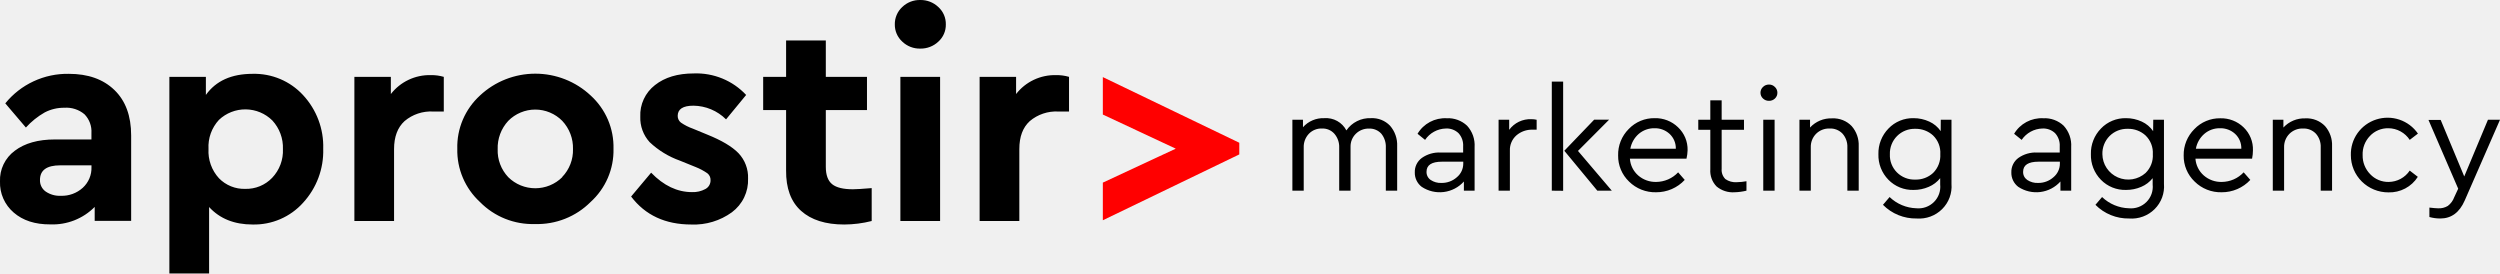
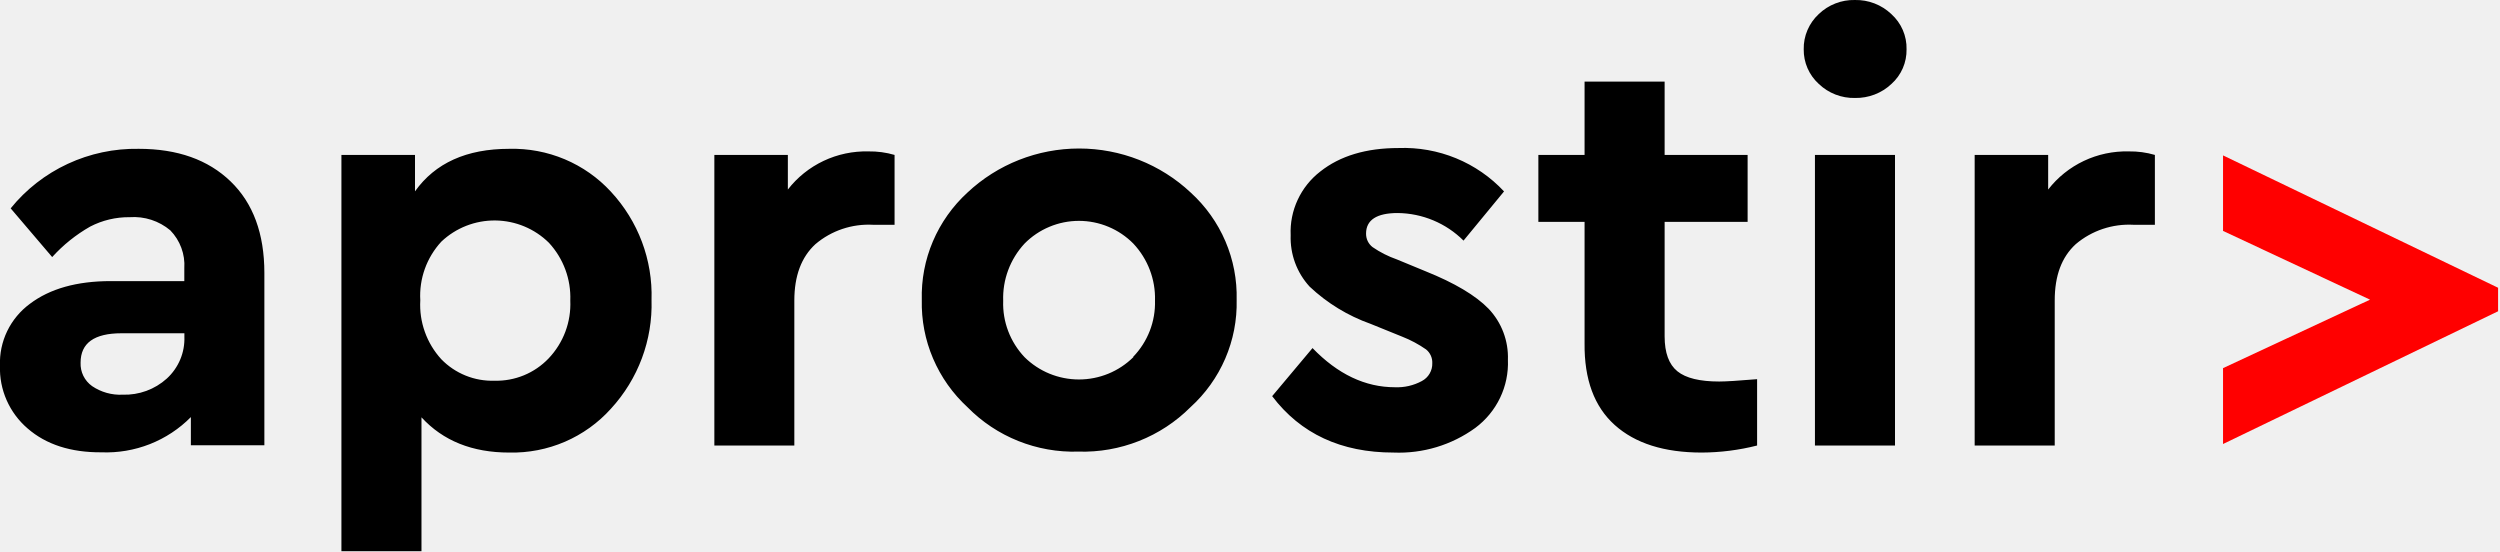
- <svg xmlns="http://www.w3.org/2000/svg" width="256" height="28" viewBox="0 0 256 28" fill="none">
+ <svg xmlns="http://www.w3.org/2000/svg" width="127" height="28" viewBox="0 0 127 28" fill="none">
  <g clip-path="url(#clip0)">
    <path d="M13.43 13.866V22.62H9.696V21.188C9.107 21.785 8.397 22.252 7.614 22.561C6.83 22.869 5.99 23.011 5.147 22.978C3.591 22.986 2.342 22.582 1.402 21.765C0.943 21.371 0.58 20.881 0.337 20.33C0.094 19.779 -0.021 19.182 -0.001 18.581C-0.025 17.974 0.101 17.37 0.365 16.822C0.63 16.273 1.026 15.797 1.518 15.434C2.535 14.666 3.901 14.28 5.625 14.28H9.363V13.628C9.386 13.275 9.335 12.922 9.212 12.59C9.09 12.259 8.899 11.956 8.652 11.702C8.079 11.22 7.339 10.98 6.59 11.033C5.89 11.025 5.2 11.189 4.58 11.511C3.858 11.922 3.207 12.444 2.651 13.059L0.542 10.584C1.321 9.621 2.312 8.848 3.44 8.324C4.568 7.8 5.802 7.538 7.048 7.56C9.015 7.56 10.57 8.111 11.714 9.215C12.858 10.318 13.43 11.869 13.43 13.866ZM9.367 17.109V16.93H6.172C4.787 16.93 4.094 17.427 4.094 18.422C4.084 18.654 4.132 18.884 4.234 19.093C4.337 19.302 4.49 19.481 4.681 19.616C5.136 19.924 5.681 20.077 6.232 20.05C7.059 20.077 7.864 19.783 8.475 19.23C8.769 18.961 9.001 18.632 9.155 18.266C9.309 17.9 9.381 17.506 9.367 17.109ZM31.032 9.736C32.421 11.231 33.163 13.205 33.098 15.235C33.16 17.274 32.42 19.257 31.032 20.766C30.386 21.485 29.589 22.056 28.698 22.441C27.806 22.825 26.84 23.012 25.868 22.99C23.993 22.99 22.507 22.393 21.411 21.2V28H17.344V7.87H21.082V9.72C22.108 8.28 23.703 7.56 25.868 7.56C26.836 7.535 27.799 7.716 28.69 8.091C29.581 8.467 30.38 9.028 31.032 9.736ZM28.971 15.267C29.012 14.186 28.623 13.133 27.886 12.334C27.164 11.619 26.187 11.212 25.165 11.2C24.143 11.189 23.158 11.575 22.42 12.275C22.05 12.676 21.765 13.146 21.581 13.658C21.398 14.17 21.319 14.713 21.351 15.255C21.32 15.8 21.398 16.345 21.582 16.859C21.765 17.374 22.05 17.847 22.42 18.251C22.768 18.609 23.187 18.891 23.652 19.079C24.116 19.267 24.615 19.356 25.117 19.341C25.63 19.354 26.141 19.26 26.615 19.065C27.09 18.869 27.517 18.577 27.87 18.207C28.242 17.815 28.532 17.353 28.721 16.848C28.91 16.343 28.995 15.805 28.971 15.267ZM45.444 7.87V11.419H44.359C43.289 11.36 42.238 11.712 41.425 12.402C40.71 13.057 40.352 14.012 40.352 15.267V22.632H36.289V7.87H40.023V9.629C40.503 9.009 41.124 8.511 41.836 8.174C42.547 7.837 43.329 7.672 44.118 7.691C44.566 7.684 45.014 7.744 45.444 7.87ZM46.827 15.235C46.799 14.214 46.991 13.2 47.392 12.259C47.793 11.318 48.392 10.473 49.149 9.78C50.68 8.344 52.709 7.544 54.818 7.544C56.927 7.544 58.956 8.344 60.486 9.78C61.246 10.472 61.848 11.316 62.251 12.257C62.653 13.198 62.848 14.213 62.822 15.235C62.846 16.258 62.649 17.274 62.243 18.215C61.838 19.156 61.233 20 60.471 20.69C59.729 21.432 58.841 22.015 57.862 22.402C56.883 22.79 55.834 22.974 54.78 22.942C53.736 22.974 52.696 22.79 51.727 22.402C50.759 22.015 49.882 21.431 49.153 20.69C48.398 19.996 47.8 19.15 47.399 18.21C46.997 17.27 46.803 16.256 46.827 15.235ZM57.565 18.128C57.932 17.747 58.218 17.298 58.409 16.807C58.599 16.316 58.689 15.793 58.674 15.267C58.705 14.197 58.309 13.158 57.573 12.374C57.213 12.009 56.784 11.719 56.309 11.521C55.835 11.322 55.325 11.22 54.81 11.22C54.295 11.22 53.785 11.322 53.311 11.521C52.836 11.719 52.406 12.009 52.047 12.374C51.314 13.165 50.925 14.21 50.962 15.283C50.943 15.807 51.03 16.33 51.216 16.82C51.402 17.311 51.685 17.761 52.047 18.144C52.41 18.503 52.84 18.788 53.315 18.983C53.789 19.177 54.297 19.277 54.81 19.277C55.323 19.277 55.831 19.177 56.305 18.983C56.779 18.788 57.21 18.503 57.573 18.144L57.565 18.128ZM64.626 20.125L66.676 17.682C67.958 19.011 69.356 19.672 70.859 19.672C71.336 19.693 71.81 19.584 72.23 19.357C72.395 19.27 72.532 19.139 72.625 18.979C72.719 18.818 72.766 18.635 72.76 18.45C72.766 18.317 72.74 18.184 72.685 18.063C72.63 17.941 72.547 17.834 72.443 17.75C72.068 17.489 71.663 17.272 71.237 17.105L69.629 16.453C68.473 16.043 67.416 15.398 66.527 14.559C65.875 13.846 65.531 12.909 65.566 11.948C65.538 11.33 65.66 10.713 65.922 10.151C66.183 9.588 66.577 9.095 67.069 8.714C68.074 7.918 69.399 7.52 71.044 7.52C72.045 7.482 73.043 7.66 73.969 8.04C74.894 8.421 75.725 8.995 76.405 9.724L74.347 12.223C73.462 11.339 72.261 10.836 71.004 10.822C69.939 10.822 69.396 11.173 69.396 11.865C69.394 11.997 69.422 12.128 69.479 12.248C69.536 12.367 69.621 12.472 69.726 12.553C70.107 12.815 70.522 13.025 70.96 13.178L72.406 13.775C73.893 14.372 74.965 15.008 75.621 15.685C75.95 16.032 76.205 16.44 76.373 16.885C76.541 17.33 76.619 17.804 76.602 18.279C76.629 18.945 76.493 19.608 76.204 20.21C75.916 20.812 75.484 21.336 74.946 21.737C73.745 22.609 72.279 23.051 70.791 22.99C68.128 22.99 66.073 22.035 64.626 20.125ZM89.261 19.262V22.632C88.342 22.866 87.397 22.986 86.448 22.99C84.541 22.99 83.067 22.523 82.028 21.59C80.988 20.656 80.478 19.274 80.496 17.443V11.272H78.149V7.87H80.496V4.146H84.563V7.87H88.779V11.272H84.563V17.085C84.563 17.921 84.78 18.51 85.21 18.86C85.641 19.21 86.352 19.381 87.336 19.381C87.674 19.381 88.317 19.341 89.261 19.262ZM91.629 2.502C91.622 2.168 91.687 1.837 91.819 1.529C91.95 1.221 92.146 0.944 92.392 0.716C92.635 0.482 92.922 0.298 93.238 0.175C93.553 0.052 93.89 -0.008 94.229 -0C94.918 -0.014 95.584 0.243 96.081 0.716C96.331 0.942 96.53 1.218 96.663 1.526C96.796 1.835 96.861 2.167 96.853 2.502C96.859 2.833 96.794 3.162 96.662 3.466C96.53 3.77 96.333 4.043 96.085 4.265C95.587 4.735 94.921 4.99 94.233 4.977C93.894 4.985 93.558 4.925 93.243 4.803C92.927 4.681 92.64 4.498 92.396 4.265C92.15 4.041 91.954 3.769 91.822 3.465C91.69 3.161 91.624 2.833 91.629 2.502ZM92.199 22.632V7.87H96.266V22.632H92.199ZM109.468 7.87V11.419H108.387C107.316 11.36 106.264 11.712 105.449 12.402C104.734 13.059 104.38 13.994 104.38 15.267V22.632H100.313V7.87H104.047V9.629C104.527 9.009 105.148 8.511 105.86 8.174C106.571 7.837 107.353 7.672 108.142 7.691C108.591 7.684 109.038 7.744 109.468 7.87Z" fill="black" />
    <path d="M112.93 7.894L126.903 14.618V15.812L112.93 22.556V18.701L120.397 15.223L112.93 11.73V7.894Z" fill="#FF0000" />
-     <path d="M143.07 14.965V19.525H141.909V15.12C141.936 14.606 141.773 14.1 141.451 13.696C141.291 13.519 141.094 13.38 140.874 13.289C140.654 13.197 140.415 13.155 140.177 13.166C139.929 13.161 139.683 13.205 139.453 13.296C139.223 13.387 139.014 13.523 138.839 13.696C138.663 13.868 138.525 14.075 138.431 14.301C138.338 14.528 138.292 14.772 138.296 15.017V19.525H137.134V15.12C137.156 14.601 136.98 14.092 136.64 13.696C136.482 13.518 136.286 13.378 136.066 13.285C135.847 13.192 135.609 13.149 135.37 13.159C135.119 13.149 134.87 13.193 134.638 13.287C134.405 13.381 134.196 13.523 134.024 13.704C133.847 13.893 133.71 14.115 133.62 14.356C133.531 14.598 133.49 14.855 133.501 15.112V19.525H132.34V12.263H133.425V13.027C133.696 12.721 134.033 12.478 134.412 12.318C134.79 12.158 135.2 12.083 135.611 12.1C136.07 12.066 136.53 12.167 136.931 12.39C137.333 12.613 137.659 12.948 137.87 13.354C138.146 12.95 138.522 12.623 138.961 12.404C139.401 12.184 139.89 12.08 140.382 12.1C140.746 12.081 141.11 12.14 141.449 12.274C141.787 12.408 142.092 12.614 142.343 12.876C142.844 13.456 143.104 14.203 143.07 14.965ZM150.999 15.053V19.525H149.902V18.586C149.371 19.179 148.64 19.562 147.845 19.662C147.051 19.762 146.247 19.573 145.582 19.131C145.354 18.956 145.172 18.731 145.049 18.473C144.926 18.215 144.866 17.932 144.875 17.647C144.866 17.361 144.927 17.078 145.053 16.821C145.179 16.564 145.366 16.341 145.598 16.171C146.155 15.78 146.829 15.585 147.511 15.618H149.826V14.993C149.842 14.747 149.808 14.5 149.727 14.267C149.646 14.034 149.518 13.819 149.352 13.636C149.179 13.472 148.975 13.345 148.751 13.263C148.527 13.181 148.288 13.145 148.049 13.159C147.627 13.171 147.215 13.283 146.845 13.486C146.476 13.689 146.162 13.976 145.928 14.324L145.156 13.7C145.458 13.189 145.896 12.771 146.422 12.49C146.948 12.21 147.541 12.077 148.138 12.108C148.521 12.088 148.905 12.146 149.265 12.278C149.625 12.41 149.954 12.613 150.232 12.876C150.5 13.17 150.706 13.514 150.838 13.887C150.969 14.261 151.024 14.657 150.999 15.053ZM149.838 16.736V16.557H147.656C146.603 16.557 146.076 16.903 146.076 17.587C146.07 17.752 146.106 17.916 146.181 18.064C146.256 18.212 146.368 18.338 146.506 18.431C146.828 18.644 147.209 18.75 147.595 18.733C148.179 18.746 148.745 18.538 149.179 18.152C149.388 17.979 149.556 17.763 149.67 17.518C149.784 17.273 149.841 17.005 149.838 16.736ZM157.353 12.263V13.278H156.919C156.32 13.264 155.737 13.471 155.283 13.859C155.063 14.053 154.889 14.293 154.773 14.561C154.657 14.829 154.602 15.119 154.612 15.411V19.525H153.455V12.263H154.54V13.294C154.799 12.94 155.142 12.655 155.539 12.465C155.936 12.275 156.374 12.185 156.815 12.204C156.996 12.203 157.177 12.223 157.353 12.263ZM158.904 19.525V8.356H160.066V19.537L158.904 19.525ZM161.585 15.454L165.049 19.525H163.566L160.186 15.438L163.241 12.255H164.772L161.585 15.454ZM172.697 16.246H166.902C166.923 16.576 167.009 16.898 167.156 17.194C167.303 17.49 167.508 17.755 167.758 17.973C168.265 18.412 168.921 18.646 169.594 18.63C170.017 18.626 170.434 18.537 170.82 18.368C171.207 18.199 171.554 17.954 171.841 17.647L172.516 18.423C172.144 18.825 171.69 19.145 171.185 19.363C170.679 19.581 170.134 19.692 169.582 19.688C169.071 19.701 168.562 19.61 168.086 19.422C167.611 19.234 167.179 18.952 166.817 18.594C166.455 18.247 166.169 17.831 165.976 17.37C165.783 16.91 165.688 16.415 165.696 15.916C165.683 15.416 165.773 14.918 165.959 14.453C166.146 13.988 166.425 13.566 166.781 13.21C167.122 12.852 167.534 12.569 167.991 12.377C168.449 12.186 168.941 12.092 169.438 12.1C169.878 12.088 170.316 12.165 170.726 12.324C171.136 12.483 171.51 12.722 171.825 13.027C172.146 13.33 172.4 13.696 172.57 14.102C172.739 14.507 172.821 14.944 172.81 15.383C172.801 15.674 172.763 15.963 172.697 16.246ZM166.946 15.232H171.604C171.612 14.948 171.559 14.666 171.45 14.405C171.341 14.143 171.177 13.907 170.969 13.712C170.549 13.324 169.992 13.115 169.418 13.131C168.829 13.122 168.257 13.327 167.81 13.708C167.356 14.104 167.051 14.641 166.946 15.232ZM178.838 18.558V19.525C178.443 19.622 178.039 19.677 177.632 19.688C176.962 19.737 176.299 19.526 175.783 19.099C175.556 18.868 175.381 18.592 175.27 18.288C175.158 17.985 175.113 17.662 175.136 17.34V13.294H173.903V12.263H175.136V10.274H176.298V12.263H178.585V13.294H176.298V17.273C176.279 17.467 176.303 17.664 176.369 17.848C176.435 18.032 176.541 18.2 176.68 18.339C177.021 18.576 177.434 18.688 177.849 18.657C178.181 18.651 178.512 18.618 178.838 18.558ZM180.273 9.49C180.272 9.38 180.295 9.272 180.339 9.171C180.384 9.07 180.448 8.98 180.53 8.905C180.61 8.824 180.705 8.761 180.811 8.718C180.917 8.676 181.031 8.656 181.145 8.658C181.257 8.655 181.369 8.676 181.472 8.718C181.576 8.761 181.67 8.825 181.747 8.905C181.829 8.98 181.894 9.07 181.938 9.171C181.982 9.272 182.005 9.38 182.005 9.49C182.008 9.601 181.987 9.712 181.944 9.815C181.901 9.917 181.837 10.01 181.755 10.087C181.675 10.165 181.579 10.226 181.474 10.267C181.37 10.308 181.257 10.328 181.145 10.325C181.031 10.328 180.919 10.308 180.813 10.267C180.708 10.226 180.611 10.165 180.53 10.087C180.447 10.011 180.381 9.918 180.337 9.816C180.293 9.713 180.271 9.602 180.273 9.49ZM180.558 19.525V12.263H181.719V19.525H180.558ZM190.332 14.965V19.525H189.17V15.096C189.194 14.585 189.02 14.084 188.684 13.696C188.515 13.515 188.307 13.374 188.077 13.281C187.846 13.188 187.598 13.146 187.35 13.159C187.093 13.15 186.838 13.194 186.599 13.288C186.361 13.382 186.144 13.523 185.963 13.704C185.783 13.888 185.643 14.106 185.55 14.345C185.457 14.585 185.415 14.84 185.425 15.096V19.525H184.263V12.263H185.348V13.059C185.633 12.749 185.983 12.505 186.373 12.342C186.763 12.18 187.184 12.104 187.607 12.12C187.98 12.101 188.353 12.162 188.7 12.299C189.047 12.437 189.36 12.647 189.616 12.916C190.109 13.484 190.365 14.217 190.332 14.965ZM198.735 12.263H199.832V18.825C199.871 19.299 199.805 19.776 199.64 20.223C199.474 20.67 199.213 21.076 198.874 21.413C198.534 21.75 198.126 22.011 197.675 22.177C197.224 22.343 196.743 22.41 196.263 22.374C195.623 22.385 194.986 22.267 194.393 22.026C193.8 21.785 193.263 21.427 192.815 20.973L193.495 20.177C194.232 20.885 195.209 21.295 196.235 21.327C196.565 21.359 196.898 21.318 197.21 21.207C197.521 21.096 197.804 20.917 198.038 20.685C198.271 20.452 198.449 20.171 198.56 19.861C198.67 19.552 198.709 19.223 198.675 18.896V18.244C198.367 18.632 197.964 18.938 197.505 19.131C197.016 19.345 196.485 19.454 195.95 19.449C195.471 19.463 194.994 19.377 194.551 19.198C194.107 19.018 193.706 18.749 193.374 18.407C193.035 18.06 192.769 17.649 192.593 17.198C192.417 16.748 192.334 16.267 192.349 15.785C192.336 15.301 192.421 14.82 192.599 14.369C192.776 13.918 193.042 13.506 193.382 13.159C193.712 12.814 194.11 12.542 194.553 12.36C194.995 12.178 195.471 12.089 195.95 12.1C196.505 12.098 197.054 12.217 197.558 12.45C198.031 12.663 198.436 13.002 198.727 13.429L198.735 12.263ZM198.687 15.785C198.709 15.431 198.655 15.076 198.526 14.745C198.398 14.415 198.199 14.115 197.943 13.867C197.449 13.417 196.798 13.175 196.127 13.19C195.782 13.18 195.438 13.24 195.117 13.367C194.796 13.493 194.505 13.684 194.262 13.927C194.017 14.172 193.825 14.465 193.698 14.786C193.571 15.108 193.511 15.452 193.523 15.797C193.507 16.139 193.564 16.481 193.689 16.801C193.814 17.121 194.004 17.412 194.248 17.656C194.492 17.899 194.784 18.091 195.106 18.217C195.428 18.344 195.773 18.403 196.119 18.391C196.793 18.411 197.448 18.168 197.943 17.715C198.199 17.464 198.397 17.162 198.525 16.829C198.653 16.496 198.709 16.14 198.687 15.785ZM212.09 15.053V19.525H210.989V18.586C210.457 19.179 209.726 19.562 208.932 19.662C208.137 19.762 207.333 19.573 206.668 19.131C206.441 18.956 206.258 18.731 206.135 18.473C206.012 18.215 205.952 17.932 205.961 17.647C205.952 17.361 206.014 17.078 206.14 16.821C206.265 16.564 206.452 16.341 206.684 16.171C207.242 15.78 207.915 15.585 208.597 15.618H210.916V14.993C210.932 14.747 210.898 14.5 210.816 14.268C210.735 14.035 210.608 13.82 210.442 13.636C210.269 13.472 210.063 13.345 209.839 13.263C209.614 13.181 209.375 13.146 209.136 13.159C208.715 13.172 208.302 13.284 207.934 13.487C207.566 13.69 207.252 13.977 207.018 14.324L206.246 13.7C206.548 13.189 206.986 12.771 207.512 12.49C208.038 12.21 208.632 12.077 209.228 12.108C209.612 12.088 209.995 12.146 210.355 12.278C210.716 12.41 211.045 12.613 211.322 12.876C211.59 13.17 211.796 13.514 211.928 13.887C212.06 14.261 212.115 14.657 212.09 15.053ZM210.932 16.736V16.557H208.746C207.693 16.557 207.167 16.903 207.167 17.587C207.16 17.752 207.196 17.916 207.271 18.064C207.347 18.212 207.459 18.338 207.597 18.431C207.919 18.644 208.302 18.75 208.69 18.733C209.272 18.745 209.836 18.537 210.269 18.152C210.479 17.98 210.647 17.763 210.762 17.518C210.877 17.273 210.935 17.006 210.932 16.736ZM220.493 12.263H221.59V18.825C221.629 19.299 221.564 19.776 221.399 20.224C221.234 20.671 220.972 21.077 220.633 21.415C220.294 21.752 219.885 22.013 219.434 22.178C218.983 22.344 218.501 22.411 218.021 22.374C217.381 22.385 216.744 22.267 216.151 22.026C215.558 21.785 215.021 21.427 214.573 20.973L215.253 20.177C215.99 20.885 216.967 21.295 217.993 21.327C218.323 21.359 218.656 21.318 218.968 21.207C219.279 21.096 219.562 20.917 219.796 20.685C220.029 20.452 220.207 20.171 220.318 19.861C220.428 19.552 220.467 19.223 220.433 18.896V18.244C220.126 18.632 219.725 18.938 219.267 19.131C218.776 19.345 218.245 19.453 217.708 19.449C217.229 19.463 216.752 19.377 216.309 19.198C215.865 19.018 215.464 18.749 215.132 18.407C214.793 18.06 214.527 17.649 214.351 17.198C214.175 16.748 214.092 16.267 214.107 15.785C214.094 15.301 214.179 14.82 214.357 14.369C214.534 13.918 214.8 13.506 215.14 13.159C215.47 12.814 215.868 12.542 216.311 12.36C216.753 12.178 217.229 12.089 217.708 12.1C218.263 12.098 218.812 12.218 219.316 12.45C219.787 12.665 220.19 13.004 220.481 13.429L220.493 12.263ZM220.449 15.785C220.471 15.431 220.415 15.076 220.286 14.745C220.157 14.414 219.958 14.115 219.701 13.867C219.208 13.418 218.559 13.175 217.889 13.19C217.543 13.18 217.199 13.24 216.877 13.366C216.556 13.493 216.264 13.684 216.02 13.927C215.777 14.173 215.586 14.466 215.459 14.787C215.333 15.109 215.274 15.452 215.285 15.797C215.291 16.301 215.443 16.793 215.724 17.213C216.006 17.634 216.403 17.965 216.87 18.168C217.337 18.37 217.852 18.435 218.355 18.355C218.858 18.274 219.327 18.052 219.705 17.715C219.961 17.464 220.16 17.162 220.288 16.829C220.417 16.497 220.471 16.14 220.449 15.785ZM230.613 16.246H224.813C224.859 16.912 225.168 17.532 225.673 17.973C226.18 18.413 226.836 18.648 227.51 18.63C227.932 18.626 228.348 18.537 228.734 18.368C229.119 18.199 229.466 17.953 229.752 17.647L230.432 18.423C230.058 18.825 229.604 19.146 229.098 19.363C228.592 19.581 228.046 19.692 227.494 19.688C226.983 19.701 226.474 19.61 226 19.422C225.525 19.234 225.094 18.952 224.733 18.594C224.369 18.248 224.082 17.832 223.888 17.371C223.694 16.91 223.599 16.415 223.608 15.916C223.598 15.417 223.69 14.922 223.878 14.459C224.066 13.997 224.346 13.576 224.701 13.222C225.041 12.865 225.454 12.581 225.911 12.39C226.368 12.199 226.861 12.104 227.357 12.112C227.798 12.1 228.236 12.176 228.646 12.335C229.056 12.494 229.43 12.734 229.744 13.039C230.061 13.344 230.309 13.711 230.474 14.117C230.639 14.523 230.716 14.958 230.701 15.395C230.699 15.681 230.67 15.966 230.613 16.246ZM224.858 15.232H229.511C229.52 14.949 229.468 14.667 229.36 14.405C229.251 14.143 229.088 13.907 228.88 13.712C228.46 13.325 227.903 13.116 227.329 13.131C226.74 13.12 226.167 13.325 225.722 13.708C225.266 14.103 224.961 14.641 224.858 15.232ZM238.803 14.965V19.525H237.641V15.096C237.665 14.585 237.491 14.084 237.155 13.696C236.986 13.516 236.778 13.374 236.548 13.281C236.317 13.189 236.069 13.147 235.821 13.159C235.564 13.15 235.309 13.194 235.07 13.288C234.832 13.382 234.615 13.523 234.434 13.704C234.254 13.887 234.112 14.106 234.019 14.345C233.926 14.584 233.883 14.84 233.892 15.096V19.525H232.734V12.263H233.82V13.059C234.104 12.749 234.454 12.505 234.844 12.342C235.234 12.18 235.655 12.104 236.078 12.12C236.451 12.101 236.824 12.162 237.171 12.299C237.518 12.437 237.831 12.647 238.088 12.916C238.581 13.484 238.836 14.217 238.803 14.965ZM240.728 15.888C240.704 15.083 240.944 14.292 241.412 13.633C241.881 12.975 242.552 12.484 243.326 12.235C244.1 11.986 244.934 11.993 245.704 12.253C246.474 12.514 247.138 13.014 247.596 13.68L246.756 14.324C246.521 13.962 246.198 13.663 245.817 13.455C245.436 13.246 245.009 13.135 244.574 13.131C244.219 13.123 243.866 13.19 243.539 13.327C243.212 13.464 242.918 13.668 242.677 13.927C242.427 14.187 242.232 14.495 242.104 14.832C241.976 15.169 241.918 15.528 241.934 15.888C241.926 16.247 241.99 16.604 242.123 16.938C242.255 17.271 242.453 17.576 242.705 17.834C242.947 18.091 243.241 18.296 243.568 18.433C243.895 18.57 244.247 18.637 244.602 18.63C245.03 18.626 245.45 18.518 245.826 18.315C246.201 18.113 246.521 17.822 246.756 17.468L247.584 18.108C247.266 18.611 246.821 19.022 246.293 19.301C245.765 19.58 245.172 19.718 244.574 19.7C244.068 19.702 243.567 19.604 243.099 19.413C242.632 19.222 242.207 18.941 241.849 18.587C241.492 18.233 241.209 17.812 241.016 17.348C240.824 16.885 240.726 16.389 240.728 15.888ZM254.766 12.263H256L252.383 20.54C251.847 21.76 251.017 22.371 249.895 22.374C249.515 22.375 249.136 22.324 248.77 22.223V21.256C249.172 21.303 249.485 21.331 249.654 21.331C250.004 21.352 250.353 21.267 250.654 21.089C250.959 20.858 251.19 20.544 251.318 20.185L251.719 19.322L248.677 12.283H249.927L252.338 18.069L254.766 12.263Z" fill="black" />
  </g>
  <defs>
    <clipPath id="clip0">
-       <rect width="256" height="28" fill="white" />
+       <rect width="127" height="28" fill="white" />
    </clipPath>
  </defs>
</svg>
